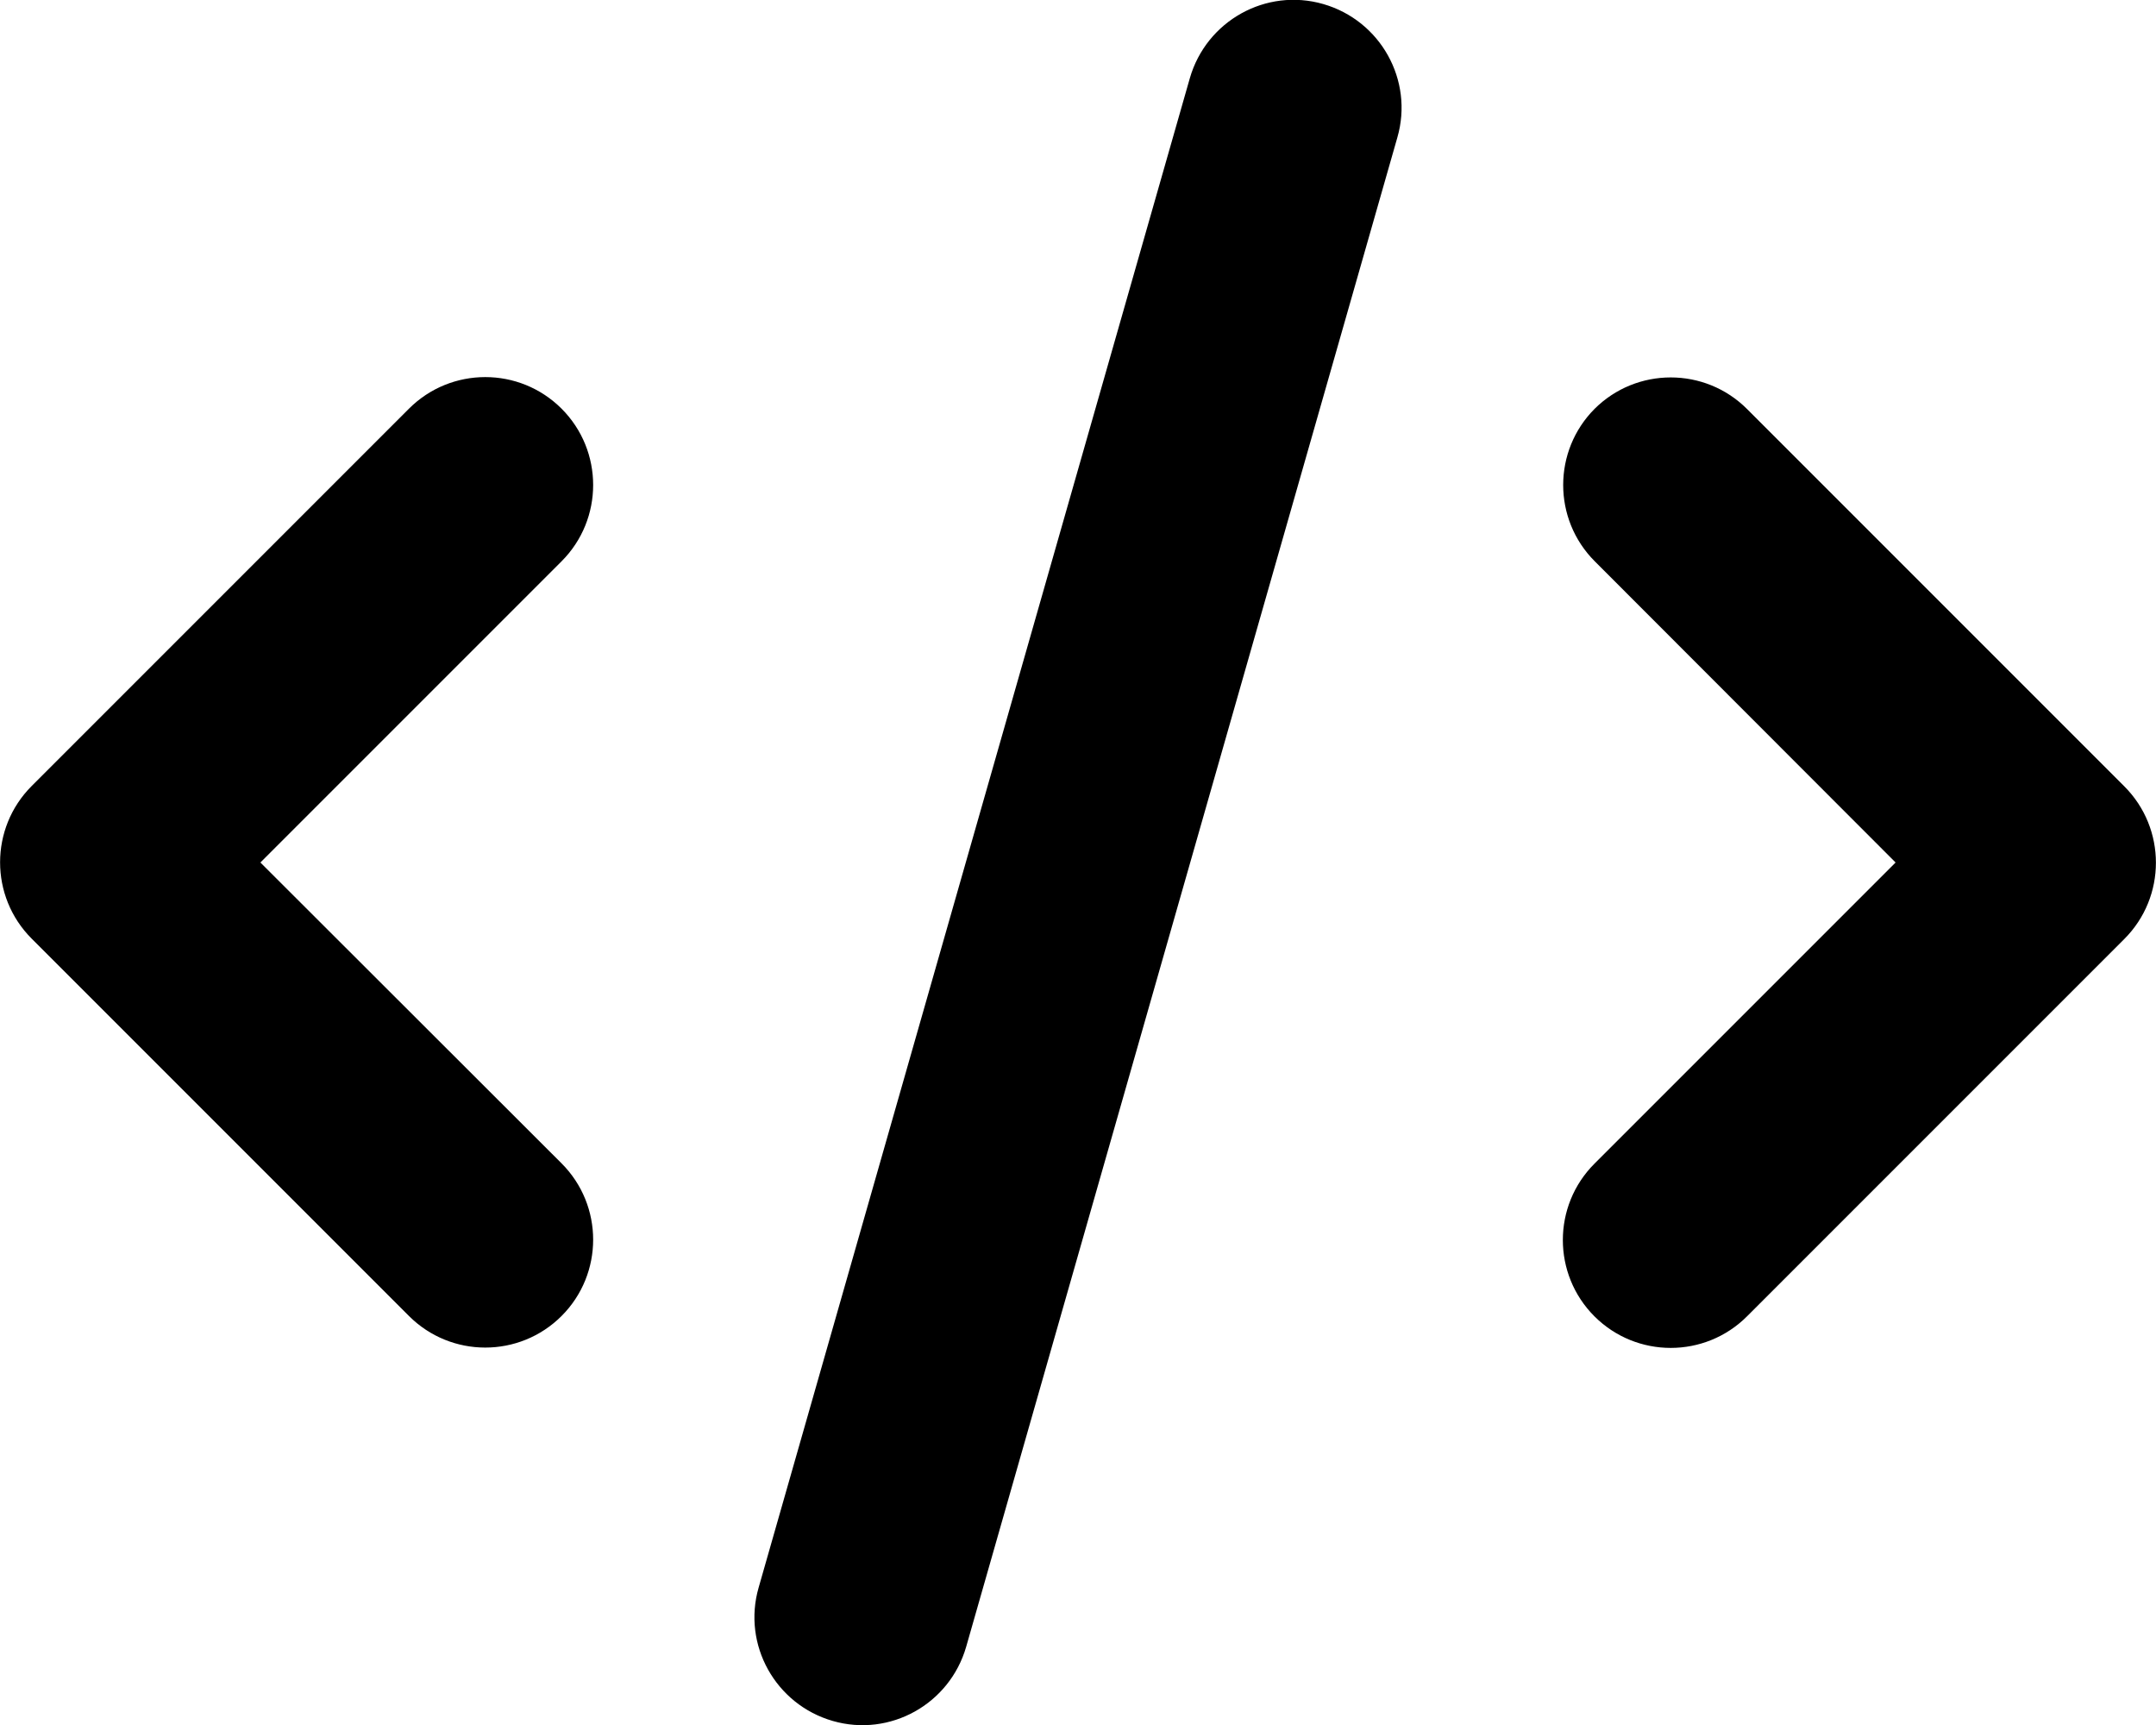
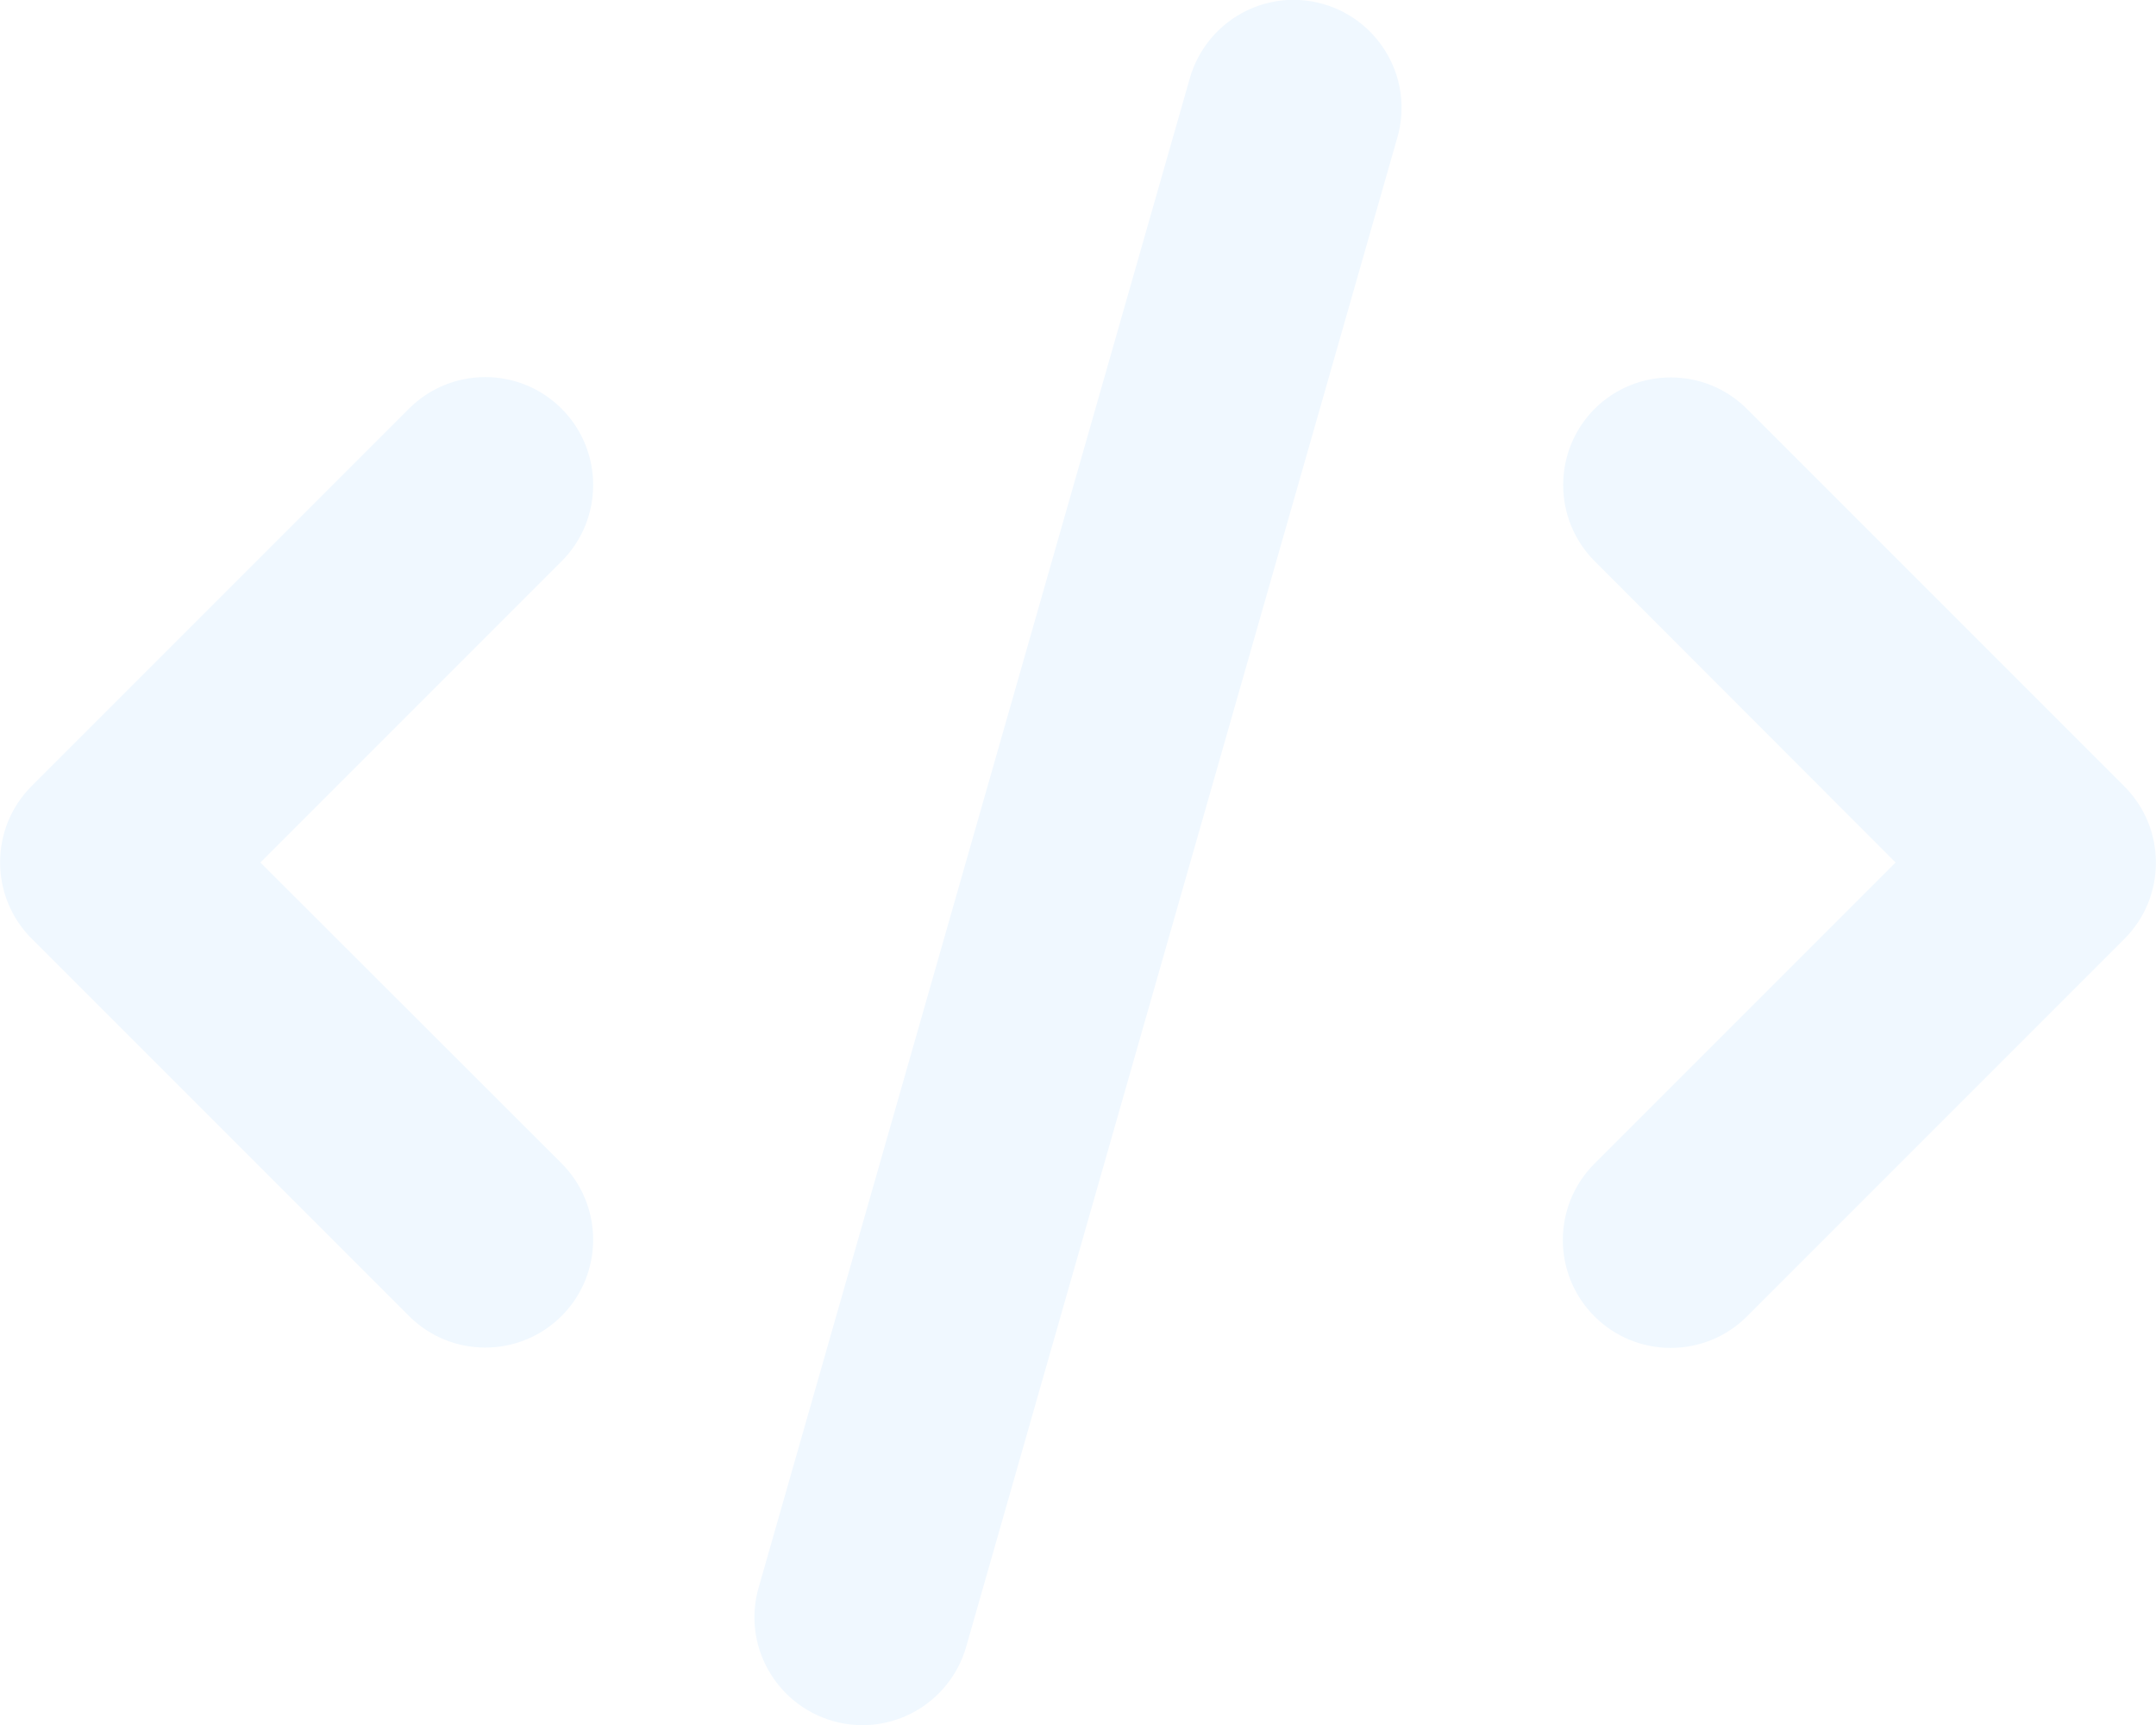
<svg xmlns="http://www.w3.org/2000/svg" viewBox="0 0 640 512">
-   <path d="M392.8 1.2c-17-4.9-34.7 5-39.6 22l-128 448c-4.9 17 5 34.7 22 39.6s34.7-5 39.6-22l128-448c4.9-17-5-34.7-22-39.6zm80.6 120.1c-12.5 12.5-12.5 32.8 0 45.3L562.7 256l-89.4 89.4c-12.5 12.5-12.5 32.8 0 45.3s32.8 12.5 45.3 0l112-112c12.5-12.5 12.5-32.8 0-45.3l-112-112c-12.5-12.5-32.8-12.5-45.3 0zm-306.7 0c-12.5-12.5-32.8-12.5-45.3 0l-112 112c-12.5 12.5-12.5 32.8 0 45.3l112 112c12.5 12.5 32.8 12.5 45.3 0s12.5-32.8 0-45.3L77.3 256l89.4-89.4c12.5-12.5 12.5-32.8 0-45.3z" />
+   <path d="M392.8 1.2c-17-4.9-34.7 5-39.6 22l-128 448c-4.9 17 5 34.7 22 39.6s34.7-5 39.6-22l128-448c4.9-17-5-34.7-22-39.6zm80.6 120.1c-12.5 12.5-12.5 32.8 0 45.3L562.7 256l-89.4 89.4c-12.5 12.5-12.5 32.8 0 45.3s32.8 12.5 45.3 0l112-112c12.5-12.5 12.5-32.8 0-45.3l-112-112c-12.5-12.5-32.8-12.5-45.3 0zm-306.7 0c-12.5-12.5-32.8-12.5-45.3 0l-112 112c-12.5 12.5-12.5 32.8 0 45.3l112 112c12.5 12.5 32.8 12.5 45.3 0s12.5-32.8 0-45.3L77.3 256l89.4-89.4c12.5-12.5 12.5-32.8 0-45.3z" fill="#F0F8FF" />
</svg>
